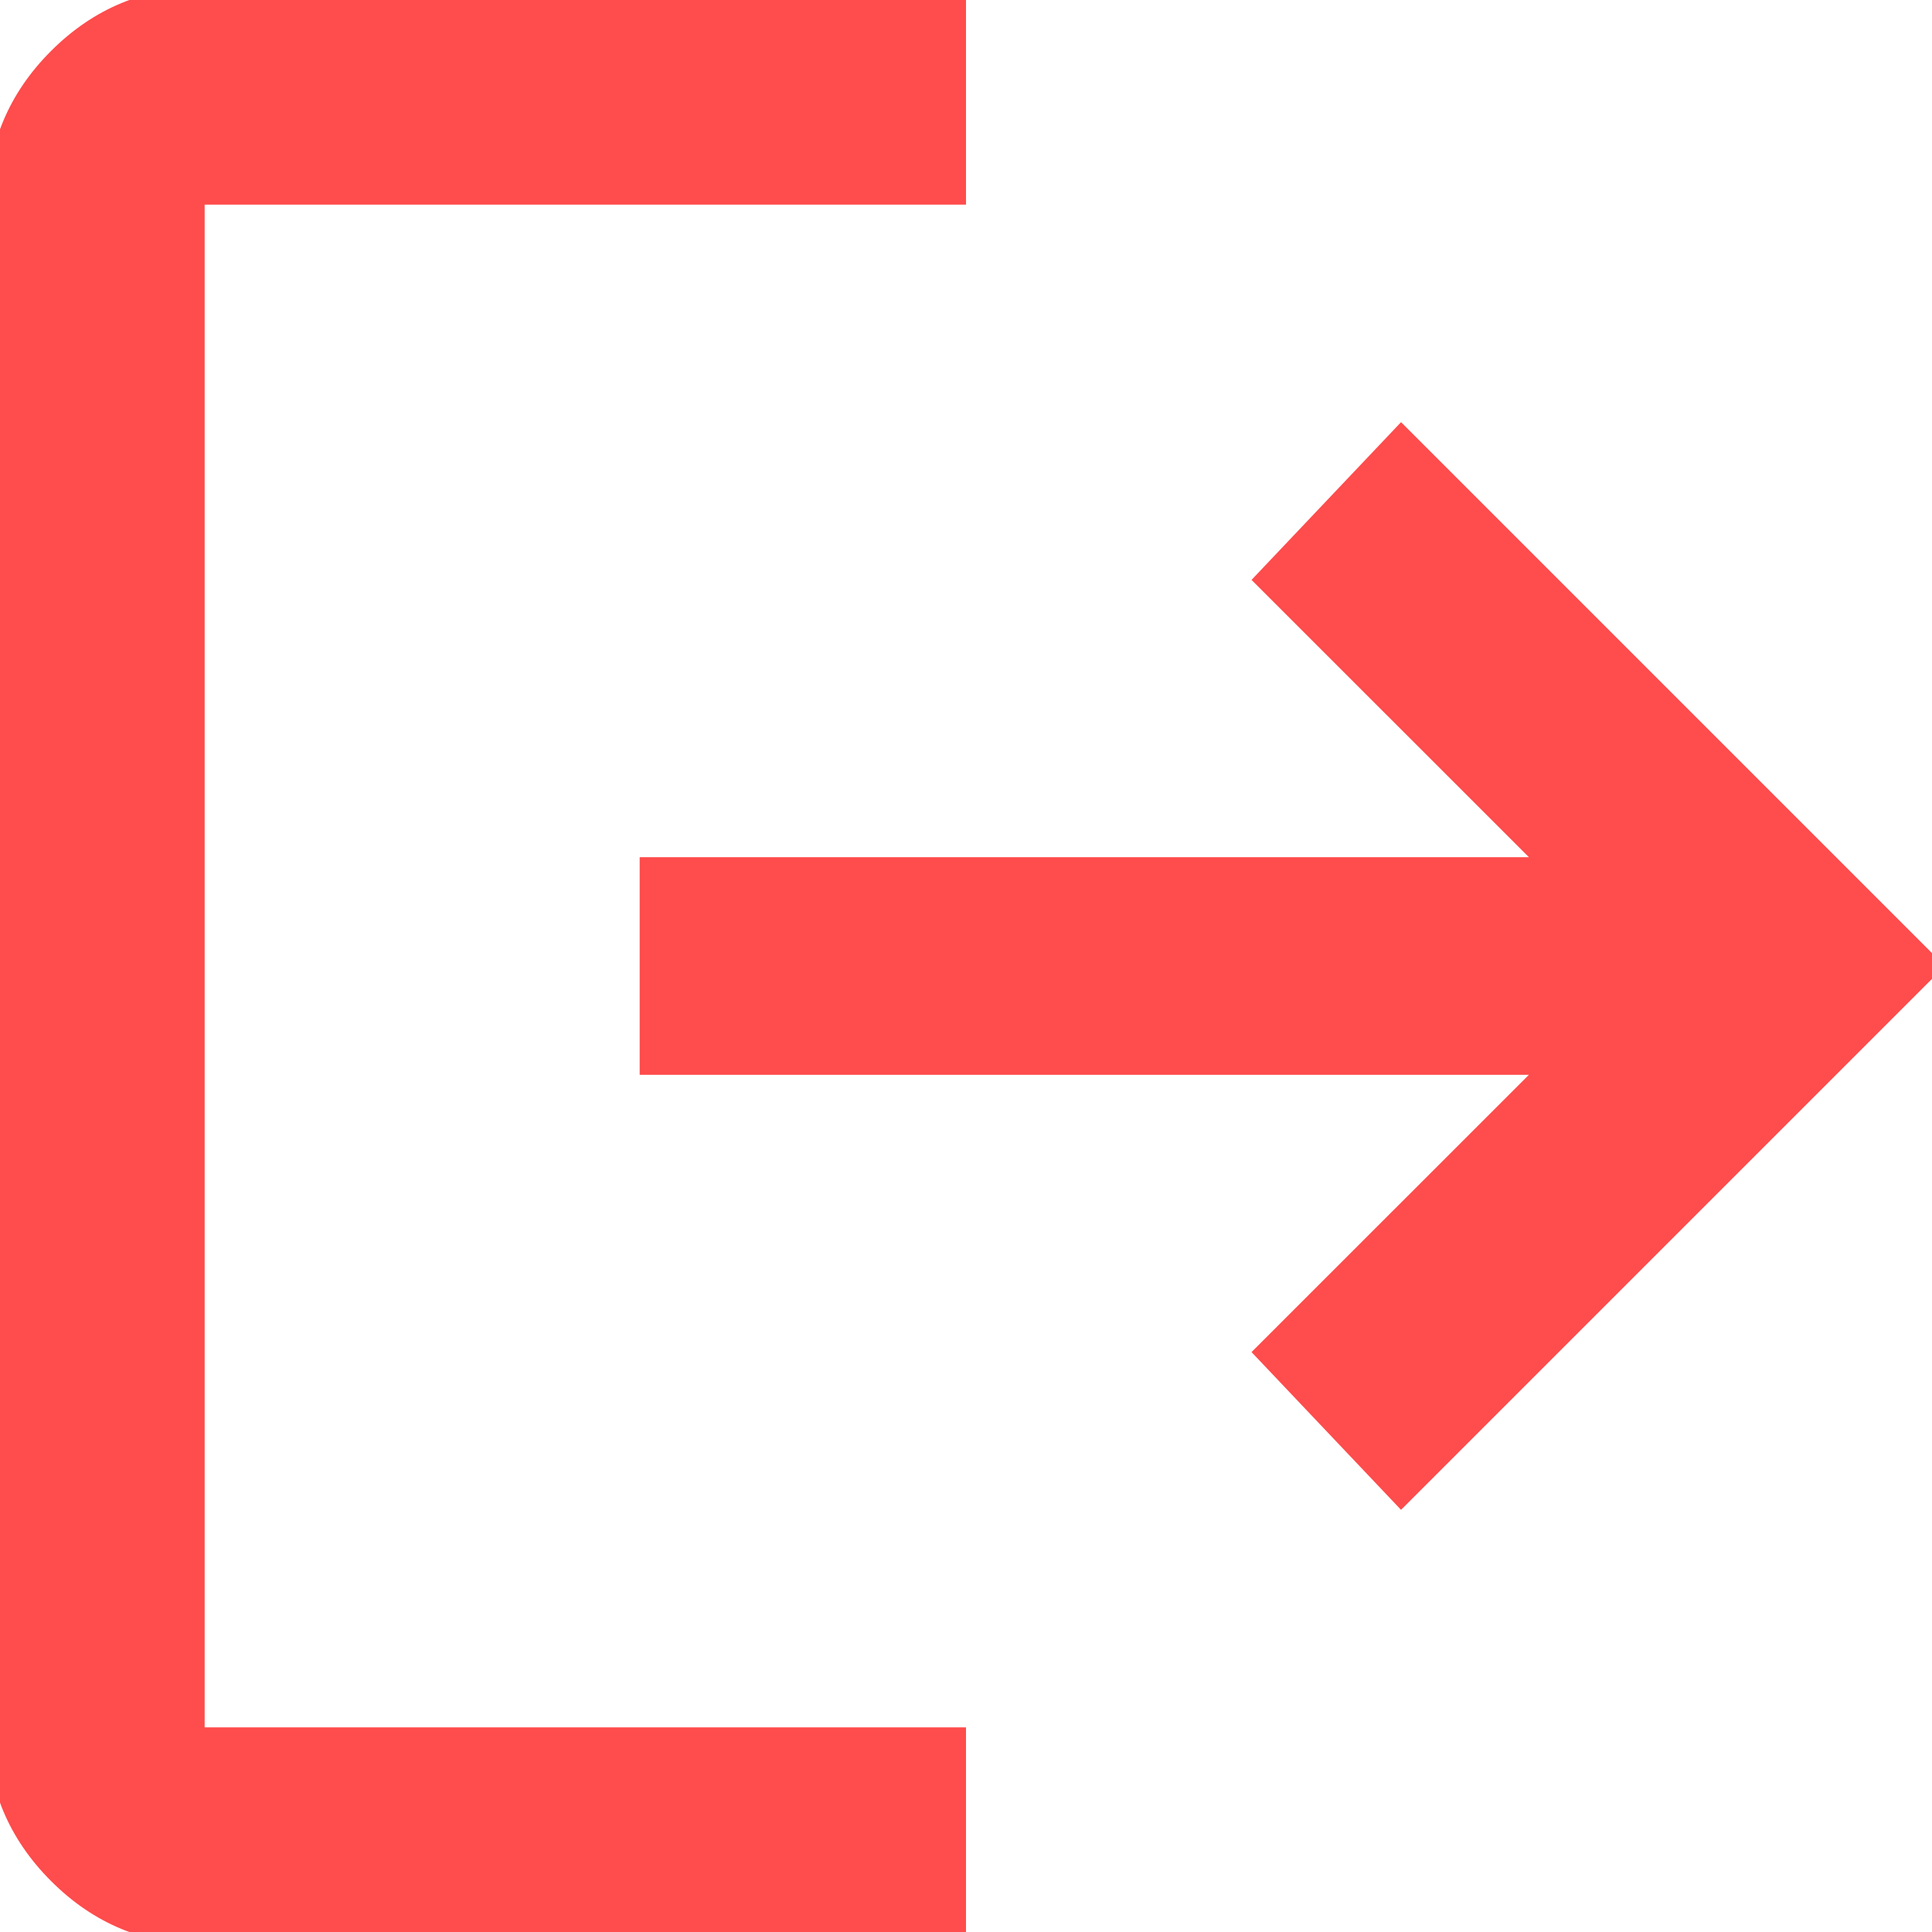
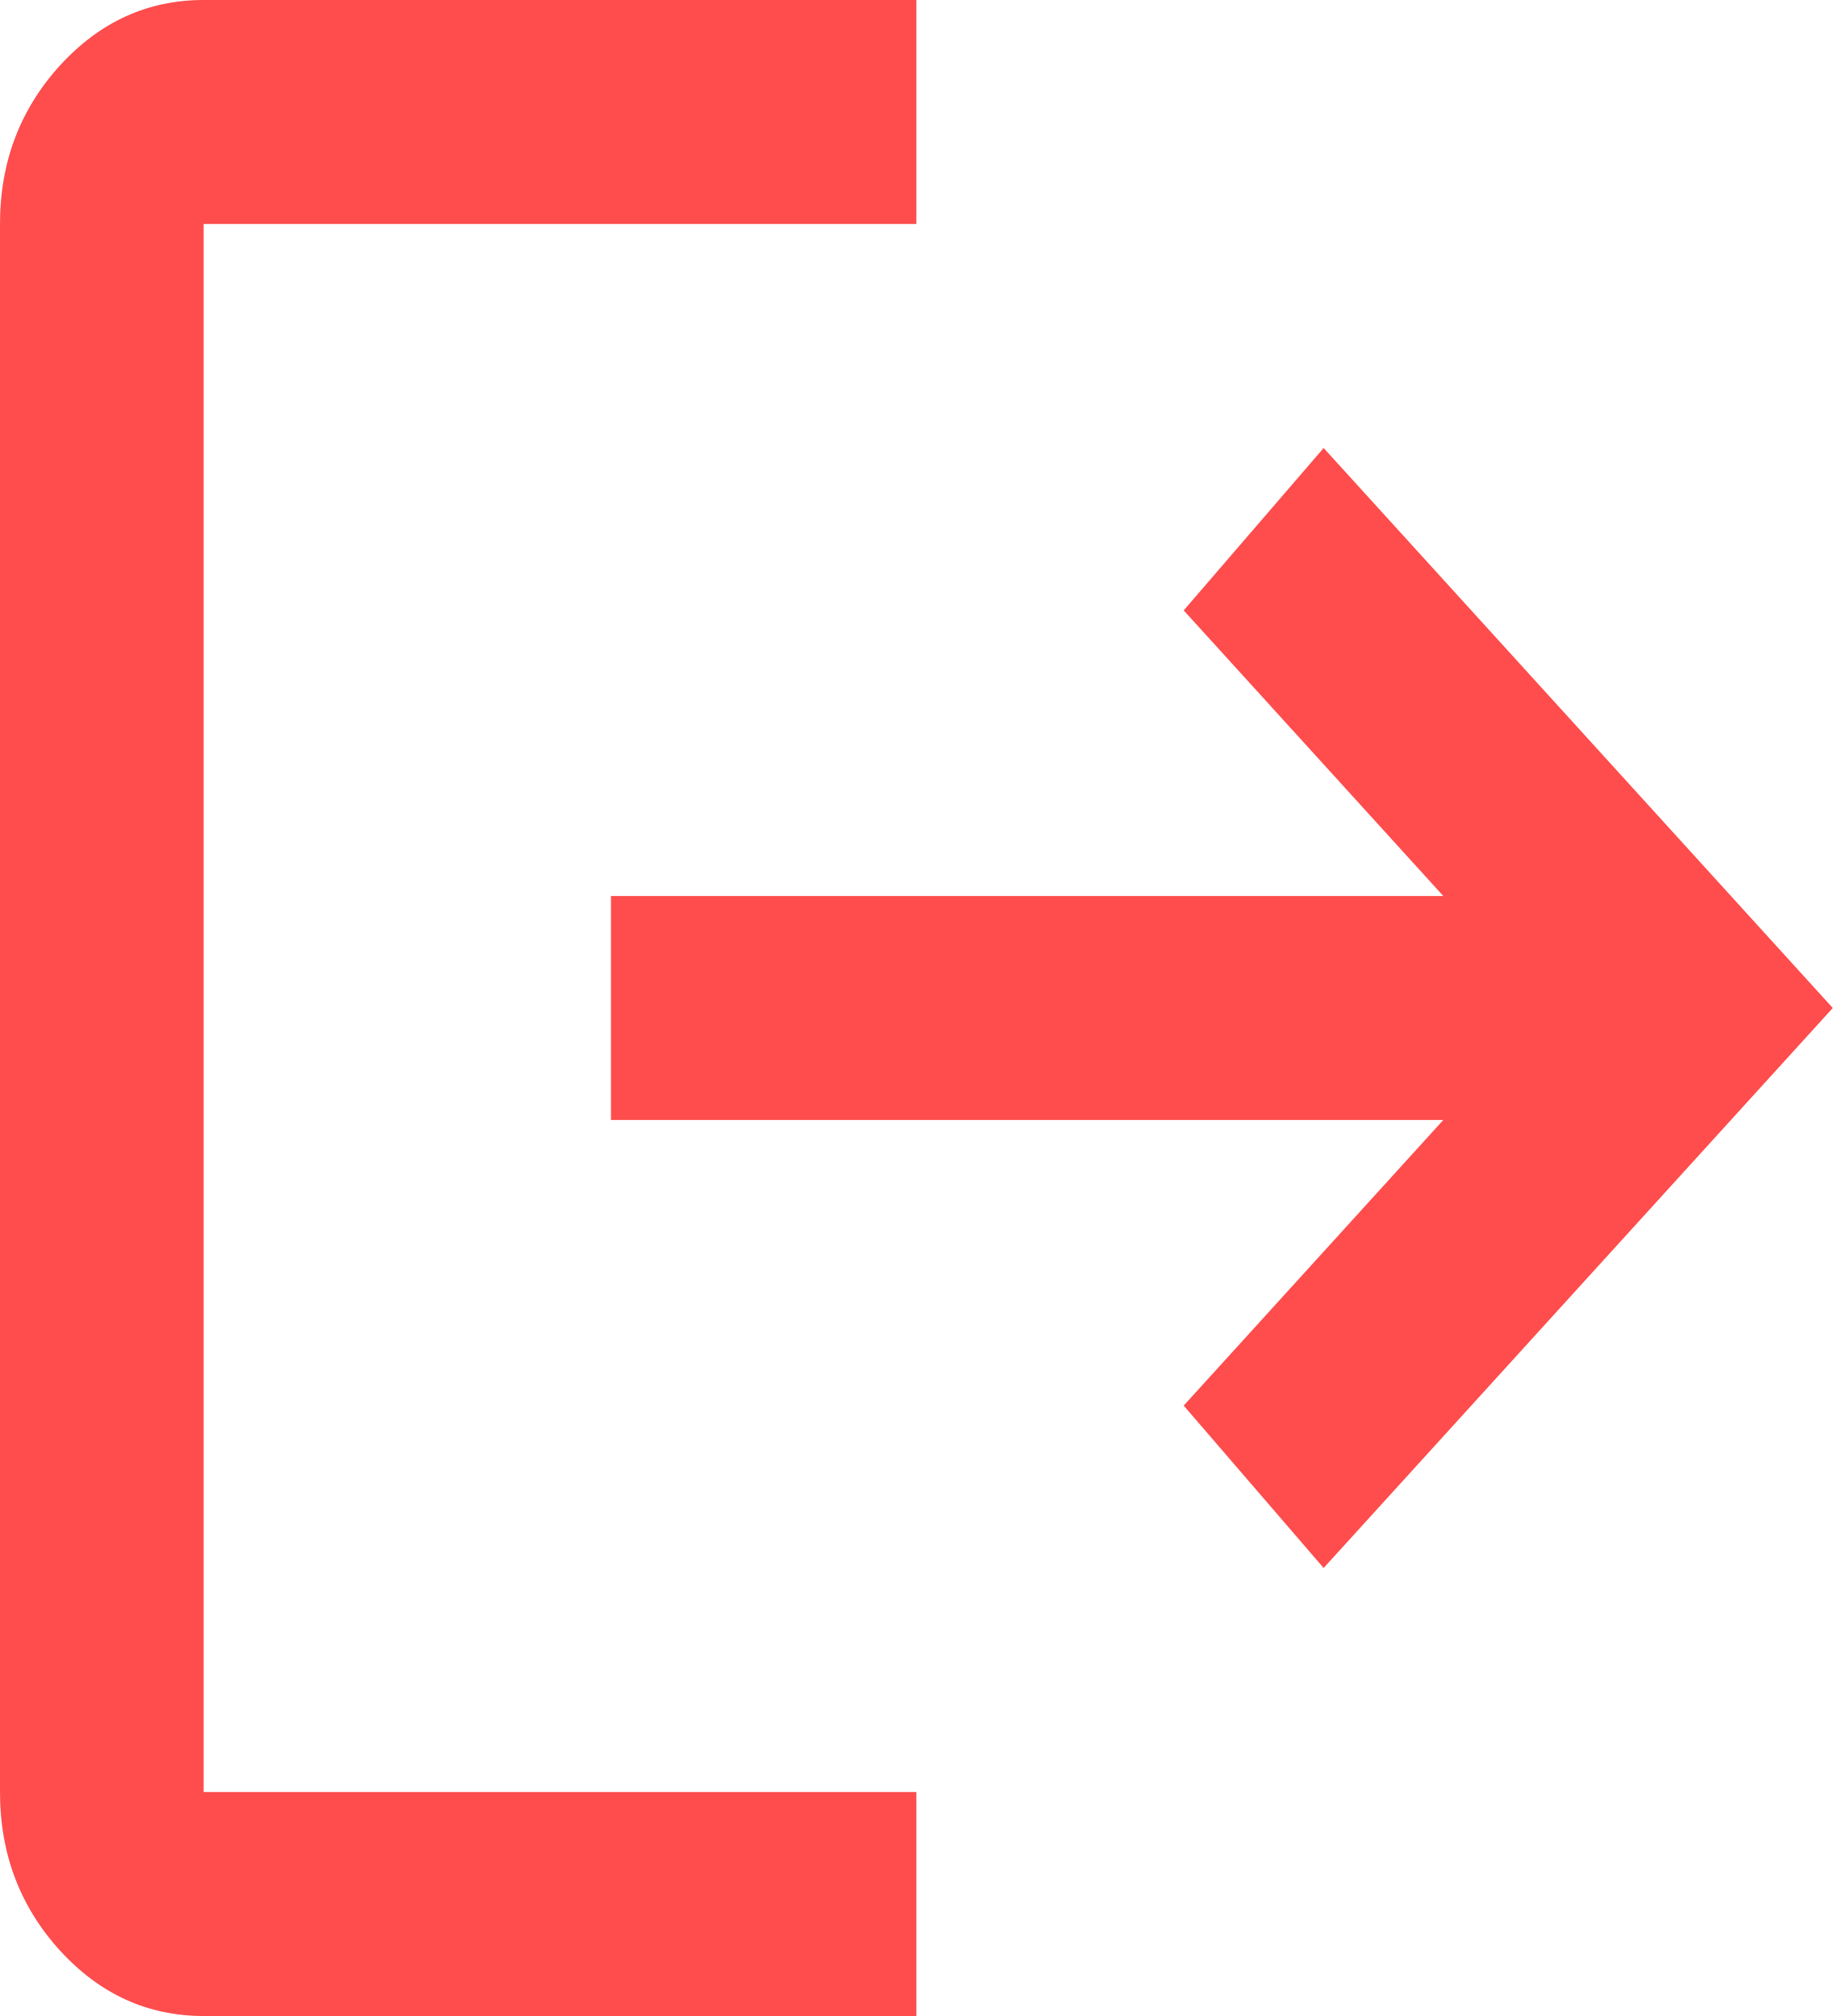
- <svg xmlns="http://www.w3.org/2000/svg" width="19" height="19" viewBox="0.125 0.125 18.75 18.75" fill="none">
-   <path d="M6.333 8.444H14.963L12.271 5.753L13.722 4.222L19 9.5L13.722 14.778L12.271 13.247L14.963 10.556H6.333V8.444ZM9.5 0V2.111H2.111V16.889H9.5V19H2.111C1.531 19 1.033 18.794 0.62 18.38C0.207 17.967 0 17.469 0 16.889V2.111C0 1.531 0.207 1.033 0.62 0.62C1.033 0.207 1.531 0 2.111 0H9.5Z" fill="#FF0000" fill-opacity="0.7" />
+ <svg xmlns="http://www.w3.org/2000/svg" width="20" height="22" viewBox="0 0 20 22" fill="none">
+   <path d="M6.667 9.778H15.75L12.917 6.661L14.444 4.889L20 11L14.444 17.111L12.917 15.339L15.75 12.222H6.667V9.778ZM10 0V2.444H2.222V19.556H10V22H2.222C1.611 22 1.088 21.761 0.652 21.283C0.217 20.803 0 20.228 0 19.556V2.444C0 1.772 0.217 1.197 0.652 0.717C1.088 0.239 1.611 0 2.222 0H10Z" fill="#FF0000" fill-opacity="0.7" />
</svg>
